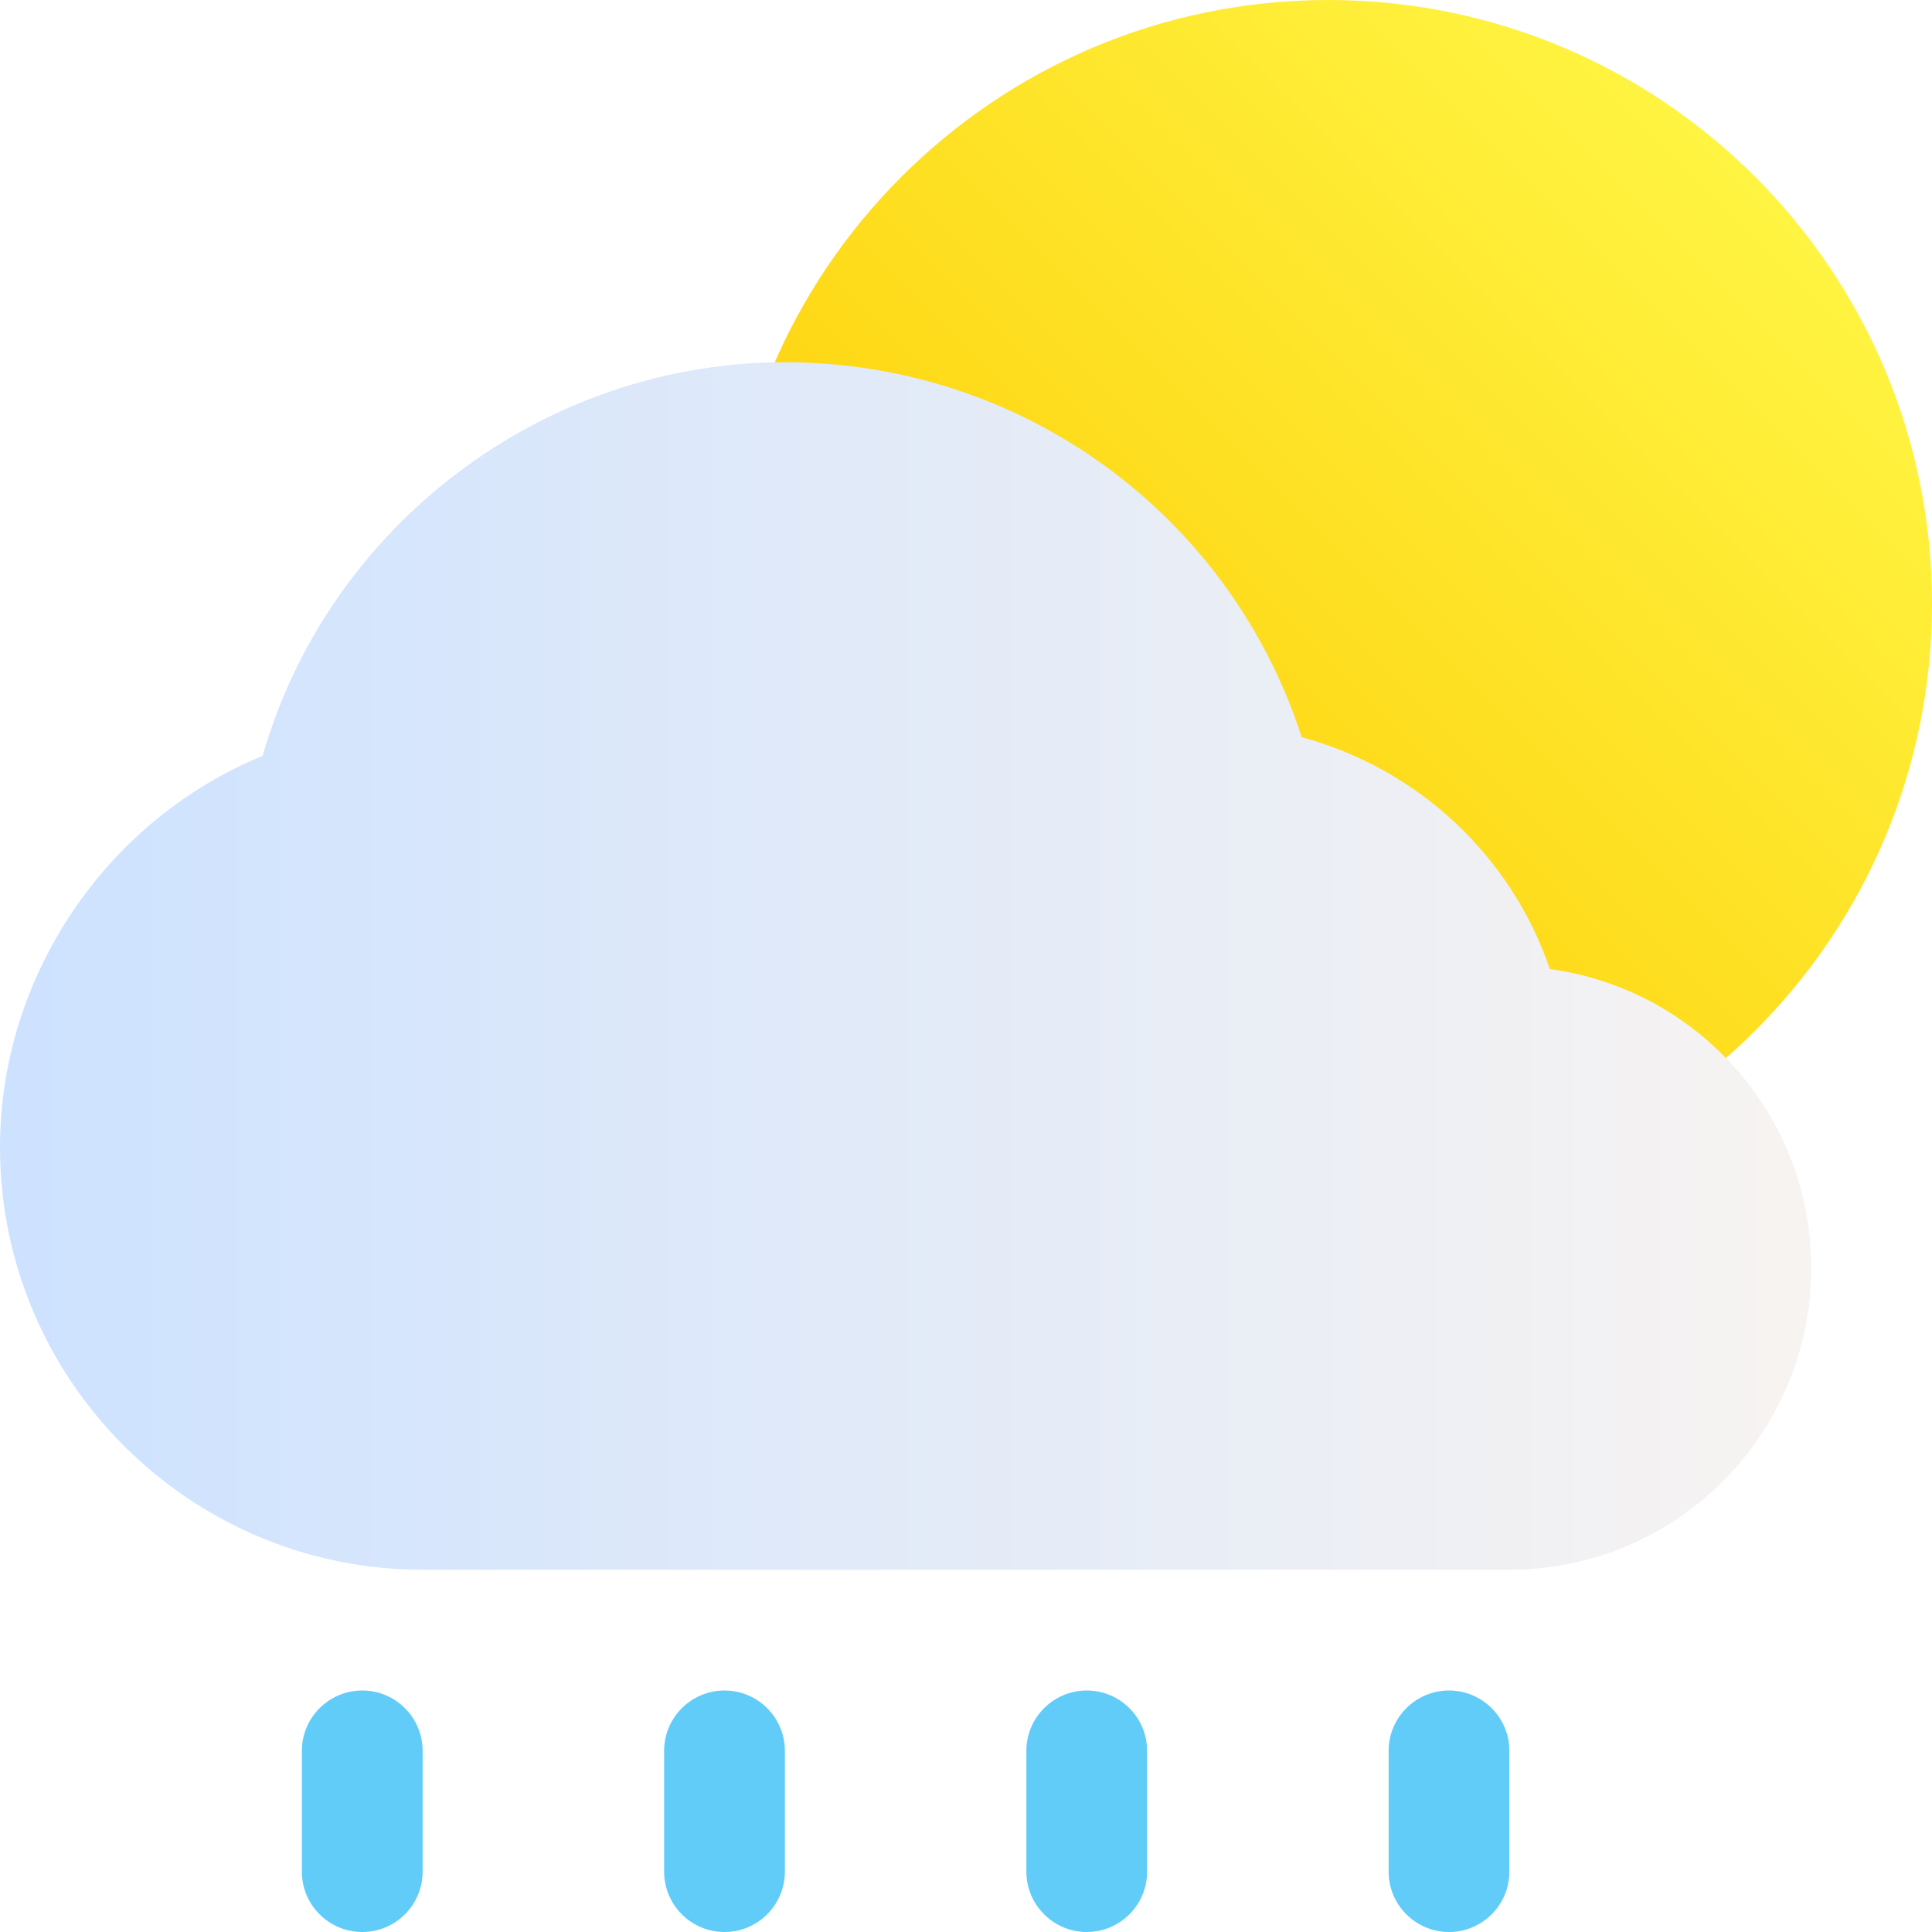
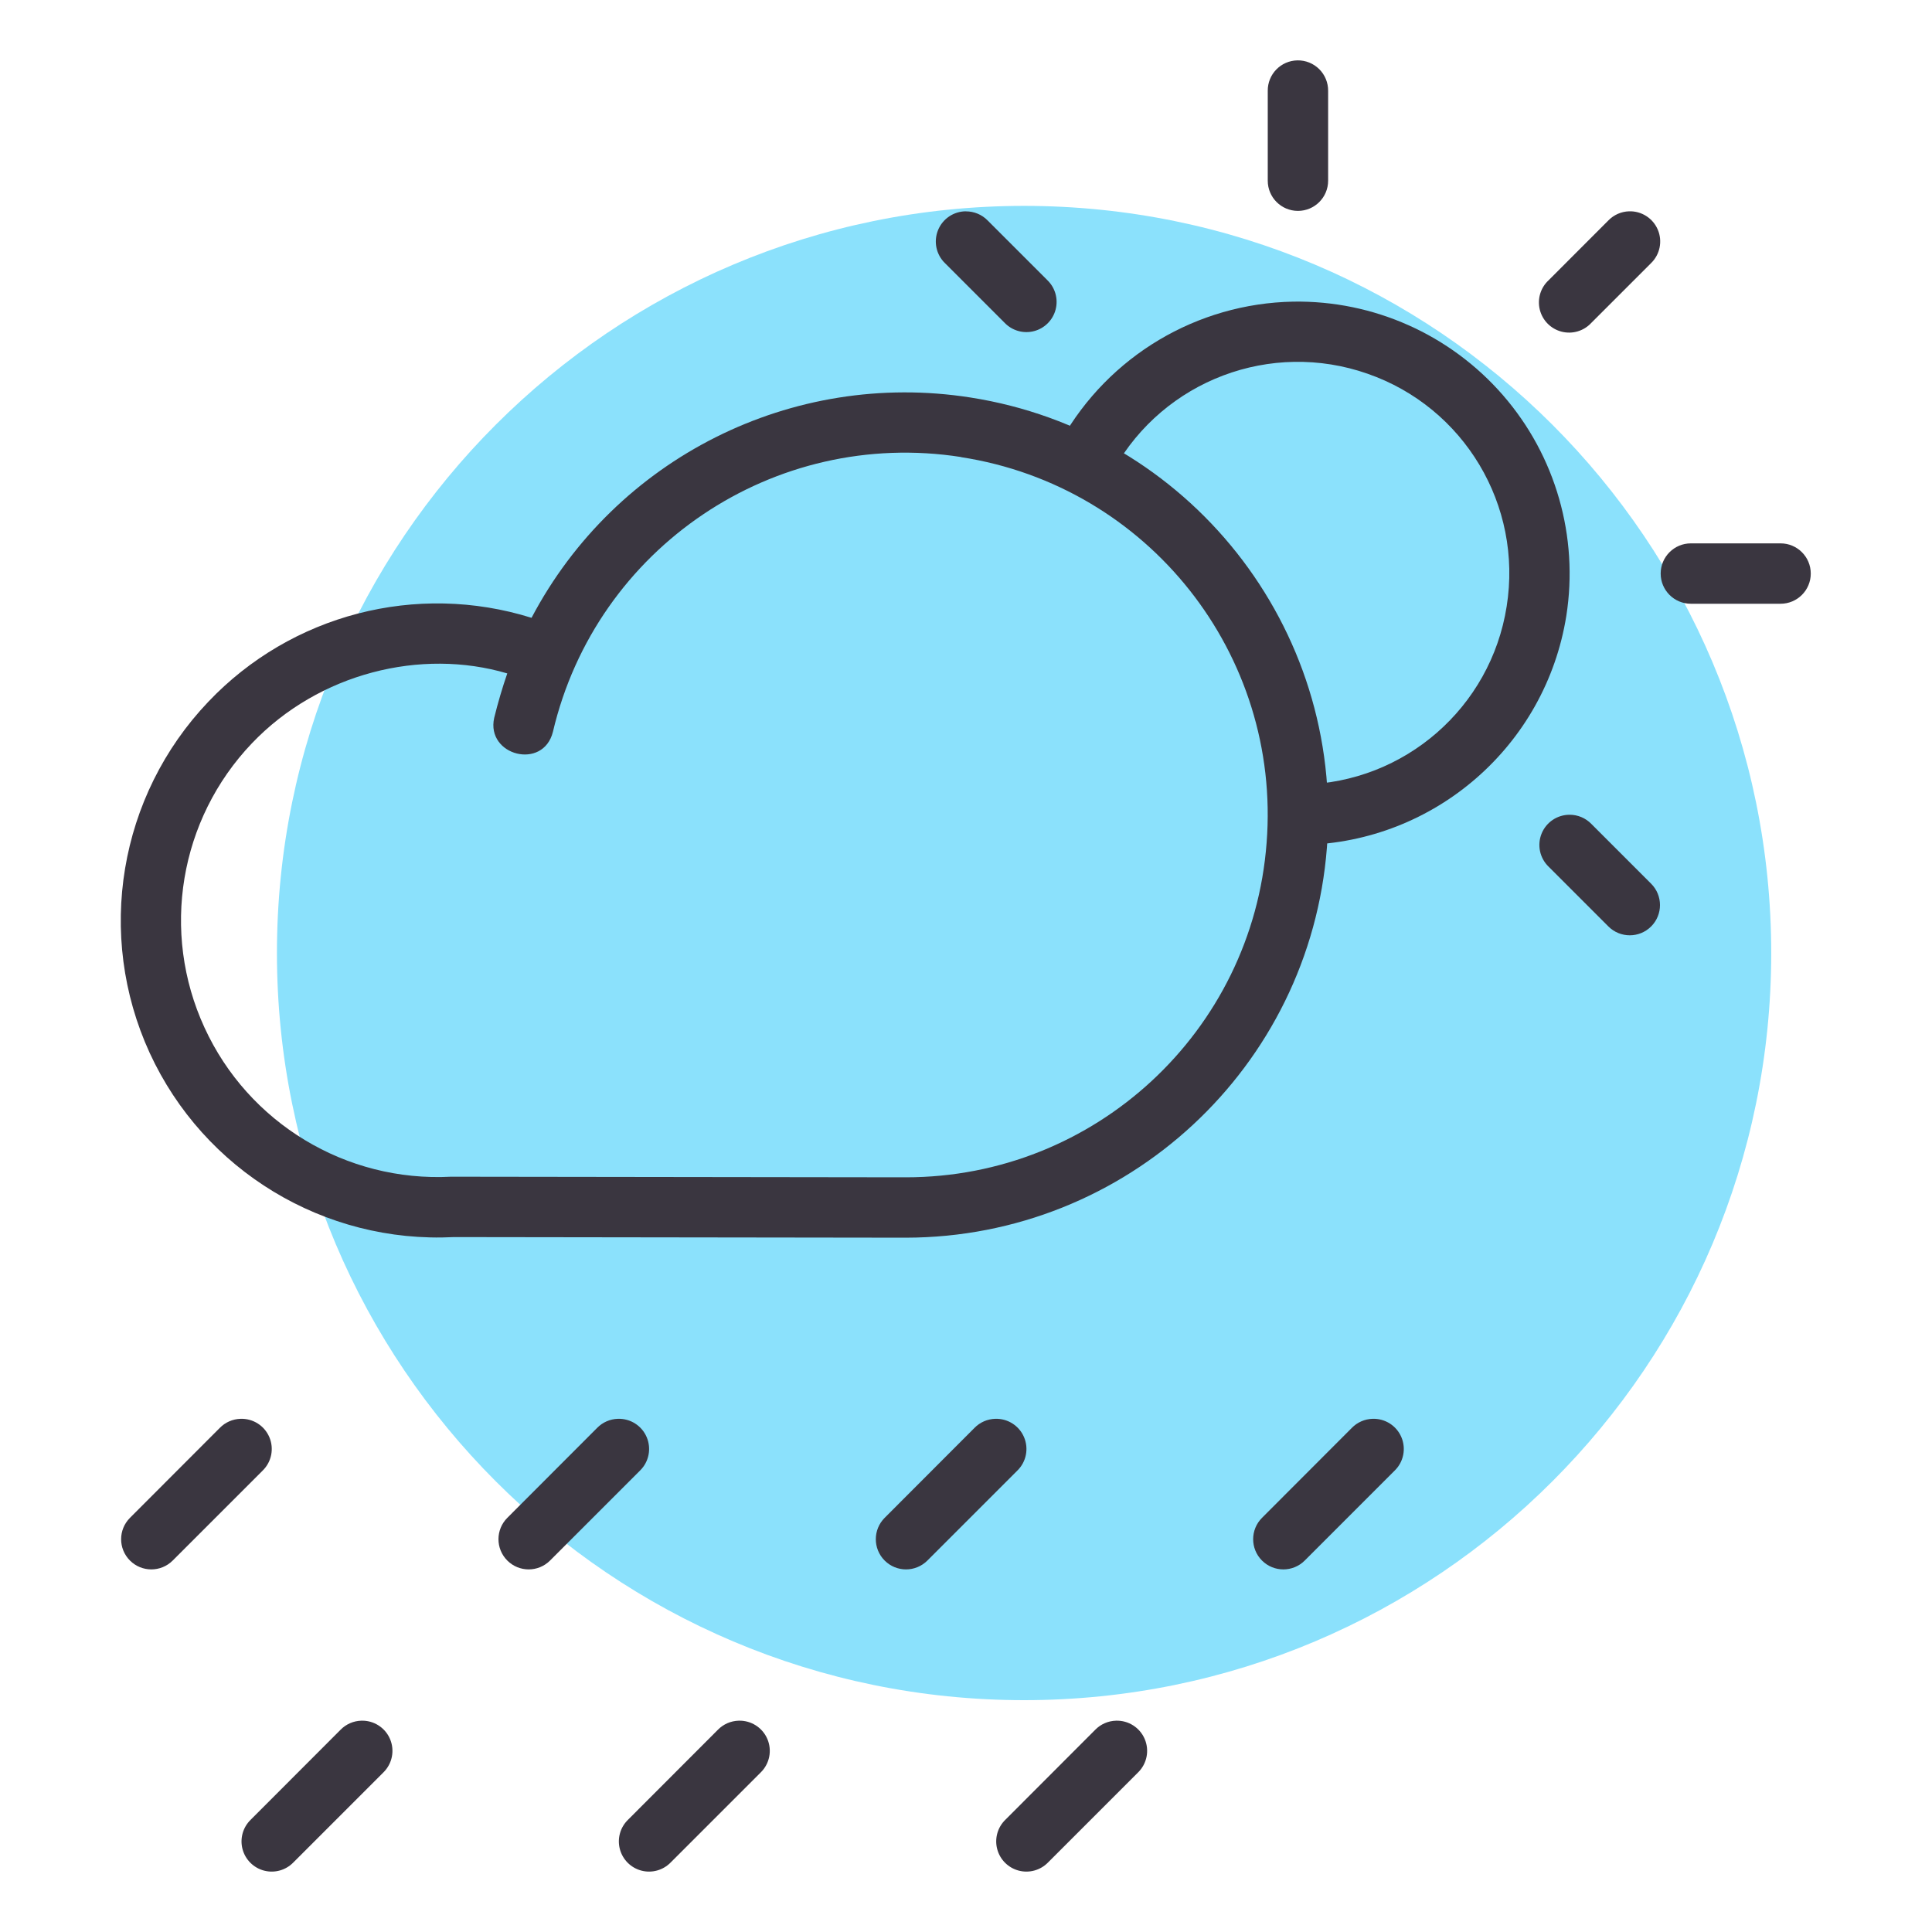
- <svg xmlns="http://www.w3.org/2000/svg" enable-background="new 0 0 32 32" viewBox="0 0 32 32" id="rainy-day">
-   <path fill="#61ccf8" d="M6 32c-.552 0-1-.448-1-1v-2c0-.552.448-1 1-1s1 .448 1 1v2C7 31.552 6.552 32 6 32zM12 32c-.552 0-1-.448-1-1v-2c0-.552.448-1 1-1s1 .448 1 1v2C13 31.552 12.552 32 12 32zM18 32c-.552 0-1-.448-1-1v-2c0-.552.448-1 1-1s1 .448 1 1v2C19 31.552 18.552 32 18 32zM24 32c-.552 0-1-.448-1-1v-2c0-.552.448-1 1-1s1 .448 1 1v2C25 31.552 24.552 32 24 32z" />
-   <linearGradient id="a" x1="14.934" x2="29.066" y1="17.066" y2="2.934" gradientUnits="userSpaceOnUse">
-     <stop offset="0" stop-color="#fdca00" />
-     <stop offset="1" stop-color="#fff442" />
-   </linearGradient>
-   <circle cx="22" cy="10" r="10" fill="url(#a)" />
-   <linearGradient id="b" x1="0" x2="30" y1="16" y2="16" gradientUnits="userSpaceOnUse">
-     <stop offset="0" stop-color="#cde2ff" />
-     <stop offset="1" stop-color="#f7f3f1" />
-   </linearGradient>
-   <path fill="url(#b)" d="M30,21c0,2.76-2.24,5-5,5H7    c-3.86,0-7-3.14-7-7c0-2.83,1.76-5.42,4.35-6.48C5.44,8.71,8.99,6,13,6c3.93,0,7.37,2.52,8.56,6.21c1.92,0.52,3.47,1.96,4.11,3.84    C28.11,16.38,30,18.47,30,21z" />
+ <svg xmlns="http://www.w3.org/2000/svg" width="32" height="32" id="rain">
+   <path fill="#8be1fc" d="M29.337 15.785A12.375 12.375 0 0 1 16.962 28.16 12.375 12.375 0 0 1 4.587 15.785 12.375 12.375 0 0 1 16.962 3.41a12.375 12.375 0 0 1 12.375 12.375z" />
+   <g fill="#3a3640" color="#000" font-family="sans-serif" font-weight="400">
+     <path d="M643.074 1563.946a6.992 6.992 0 0 0-7.27 3.649 5.23 5.23 0 0 0-5.355 1.392 5.255 5.255 0 0 0-.97 5.814 5.253 5.253 0 0 0 5.042 3.051l7.48.01h.002a7.004 7.004 0 0 0 6.975-6.463 7.005 7.005 0 0 0-5.904-7.453zm-.155.988a5.993 5.993 0 0 1 5.06 6.389 5.992 5.992 0 0 1-5.976 5.539l-7.507-.01h-.027a4.247 4.247 0 0 1-4.082-2.47 4.248 4.248 0 0 1 .785-4.708c1.112-1.166 2.805-1.58 4.23-1.158a8.486 8.486 0 0 0-.217.738c-.137.622.812.87.973.23a5.994 5.994 0 0 1 6.761-4.552z" overflow="visible" style="line-height:normal;text-indent:0;text-align:start;text-decoration-line:none;text-decoration-style:solid;text-decoration-color:#000;text-transform:none;white-space:normal;isolation:auto;mix-blend-mode:normal;solid-color:#000;solid-opacity:1" transform="translate(-627 -1557.362)" />
+     <path d="M648.42 1562.358a4.508 4.508 0 0 0-3.841 2.29.5.5 0 1 0 .87.49 3.495 3.495 0 0 1 4.202-1.586 3.497 3.497 0 0 1 2.304 3.855 3.493 3.493 0 0 1-3.384 2.95.5.5 0 1 0 .02 1 4.506 4.506 0 0 0 4.352-3.793 4.505 4.505 0 0 0-4.523-5.206z" overflow="visible" style="line-height:normal;text-indent:0;text-align:start;text-decoration-line:none;text-decoration-style:solid;text-decoration-color:#000;text-transform:none;white-space:normal;isolation:auto;mix-blend-mode:normal;solid-color:#000;solid-opacity:1" transform="translate(-627 -1557.362)" />
+     <path fill-rule="evenodd" d="M648.49 1558.362a.5.5 0 0 0-.492.506v1.487a.5.5 0 1 0 1 0v-1.487a.5.5 0 0 0-.508-.506zm6.516 8a.5.5 0 1 0 0 1h1.486a.5.5 0 1 0 0-1zm-12.007-5.5a.5.5 0 0 0-.348.858l.99.99a.5.5 0 1 0 .707-.707l-.99-.99a.5.5 0 0 0-.36-.15zm10.983 0a.5.5 0 0 0-.341.15l-.99.991a.5.5 0 1 0 .706.707l.99-.99a.5.5 0 0 0-.365-.858zm-.984 9.995a.5.5 0 0 0-.348.86l.99.99a.5.5 0 1 0 .708-.708l-.99-.99a.5.5 0 0 0-.36-.152zm-3.264 10.005a.5.5 0 0 0-.343.15l-1.488 1.49a.5.5 0 1 0 .707.708l1.49-1.49a.5.5 0 0 0-.366-.858zm-6.25 0a.5.5 0 0 0-.343.15l-1.488 1.49a.5.5 0 1 0 .707.708l1.49-1.49a.5.5 0 0 0-.365-.858zm-6.25 0a.5.5 0 0 0-.343.15l-1.488 1.49a.5.5 0 1 0 .707.708l1.49-1.49a.5.5 0 0 0-.365-.858zm-6.249 0a.5.5 0 0 0-.344.15l-1.488 1.49a.5.5 0 1 0 .707.708l1.49-1.49a.5.5 0 0 0-.365-.858zm14.5 5a.5.5 0 0 0-.344.15l-1.488 1.49a.5.5 0 1 0 .707.707l1.49-1.49a.5.5 0 0 0-.365-.857zm-6.25 0a.5.5 0 0 0-.344.15l-1.488 1.49a.5.5 0 1 0 .707.707l1.49-1.49a.5.5 0 0 0-.365-.857zm-6.25 0a.5.5 0 0 0-.344.15l-1.488 1.49a.5.5 0 1 0 .707.707l1.49-1.49a.5.5 0 0 0-.365-.857z" overflow="visible" style="line-height:normal;text-indent:0;text-align:start;text-decoration-line:none;text-decoration-style:solid;text-decoration-color:#000;text-transform:none;white-space:normal;isolation:auto;mix-blend-mode:normal;solid-color:#000;solid-opacity:1" transform="translate(-627 -1557.362)" />
+   </g>
</svg>
